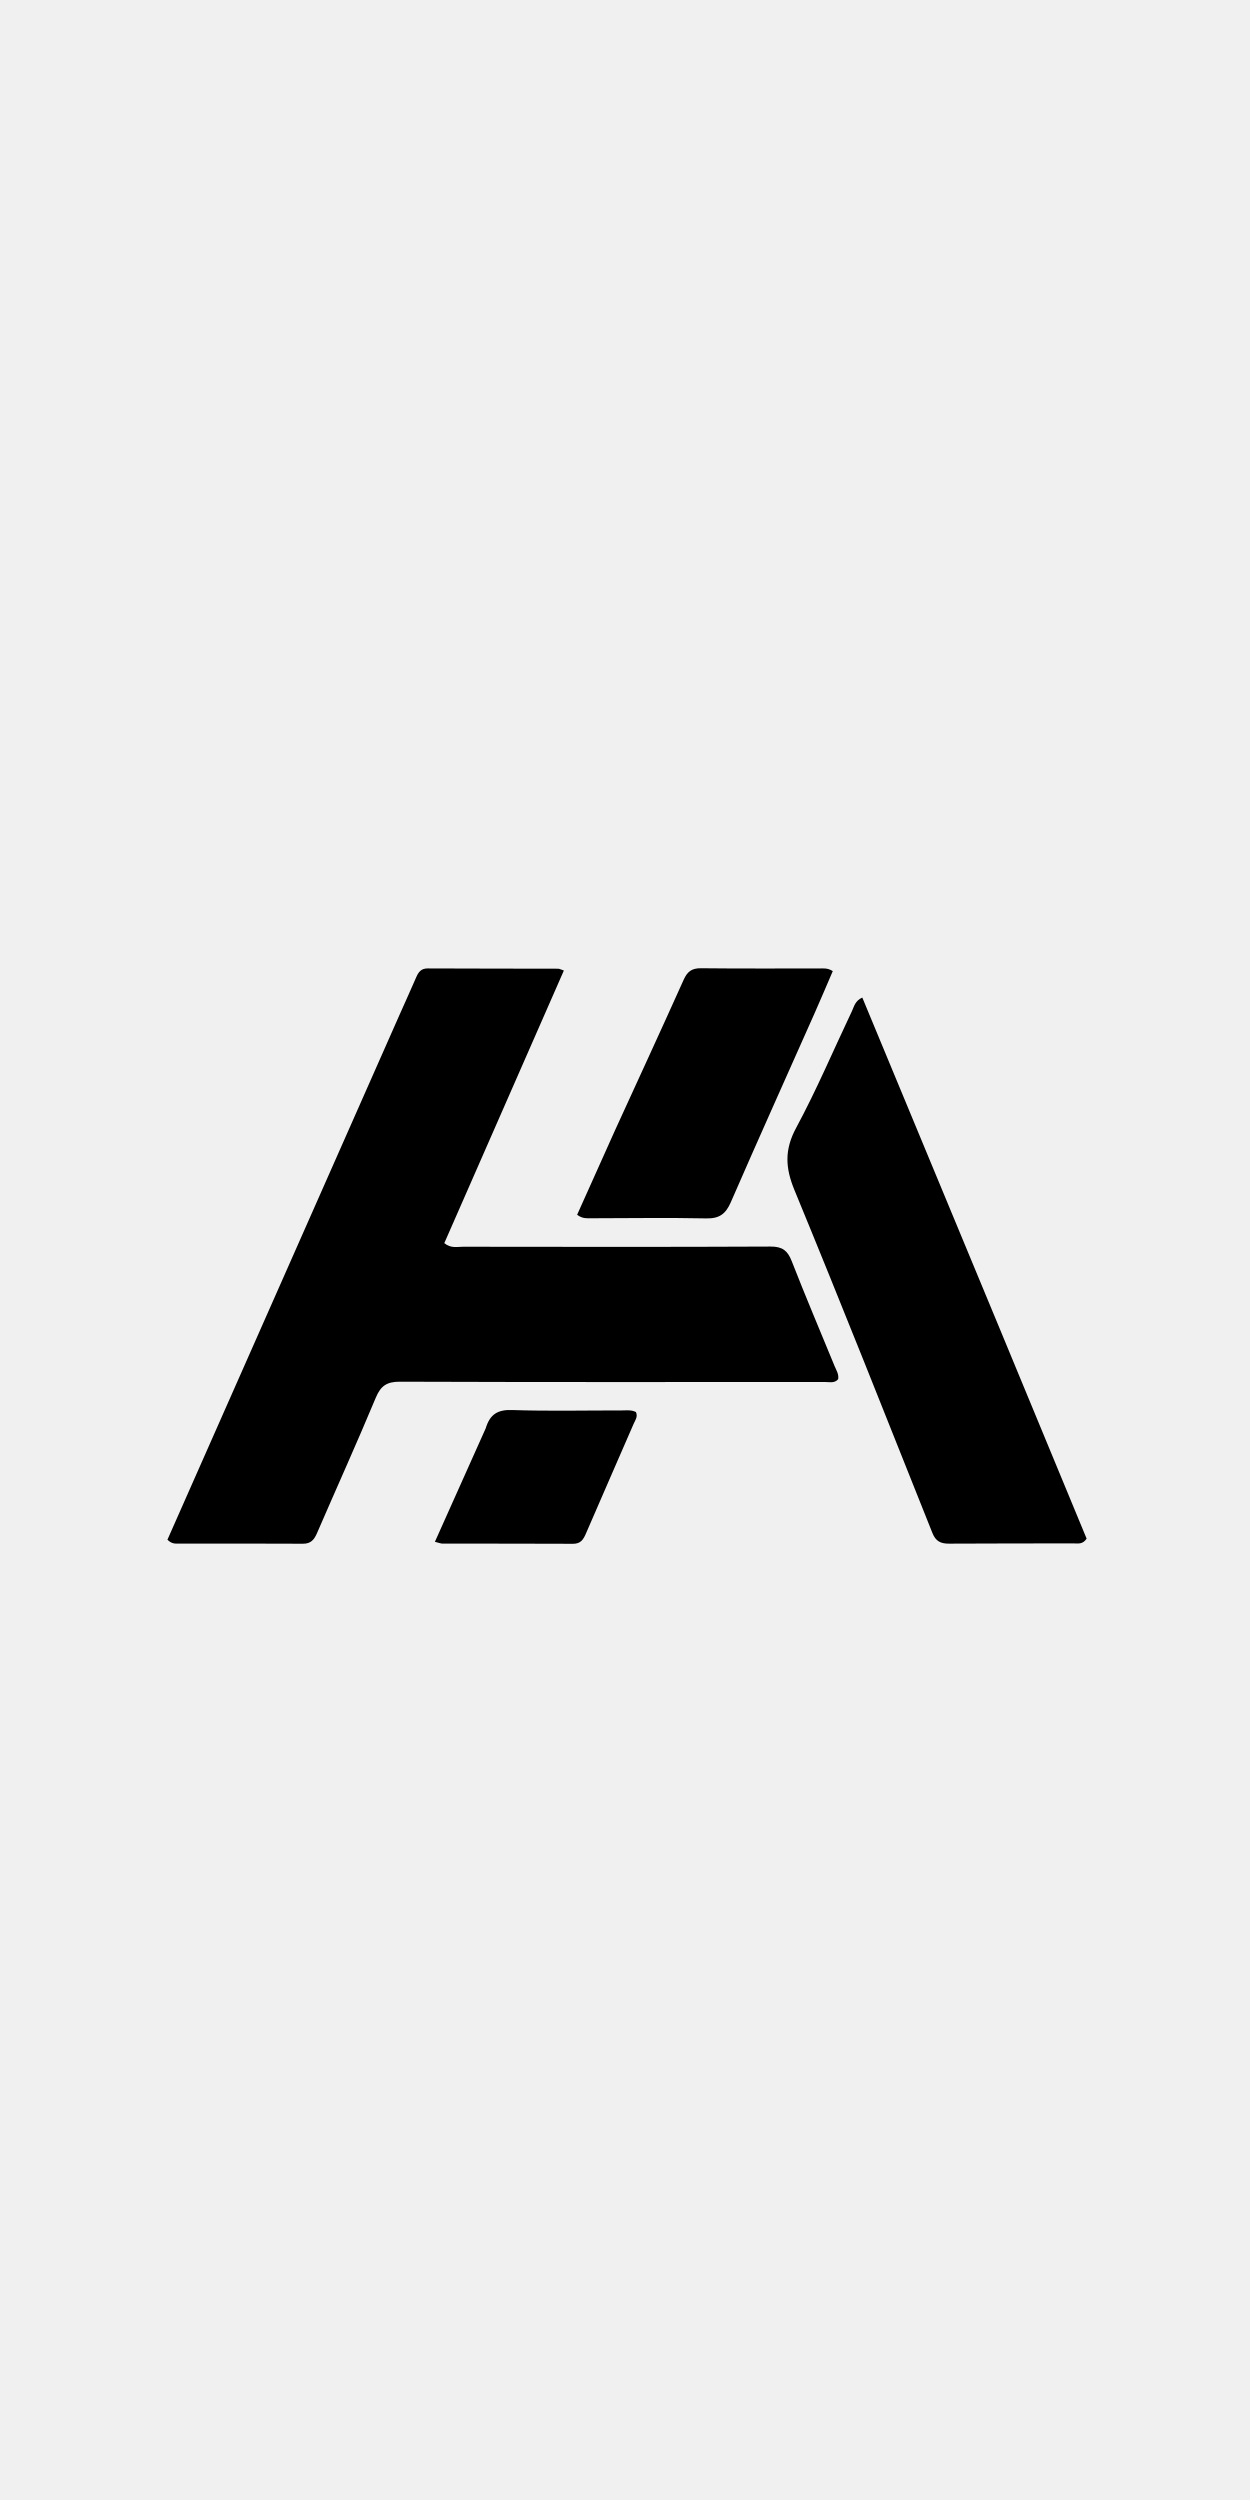
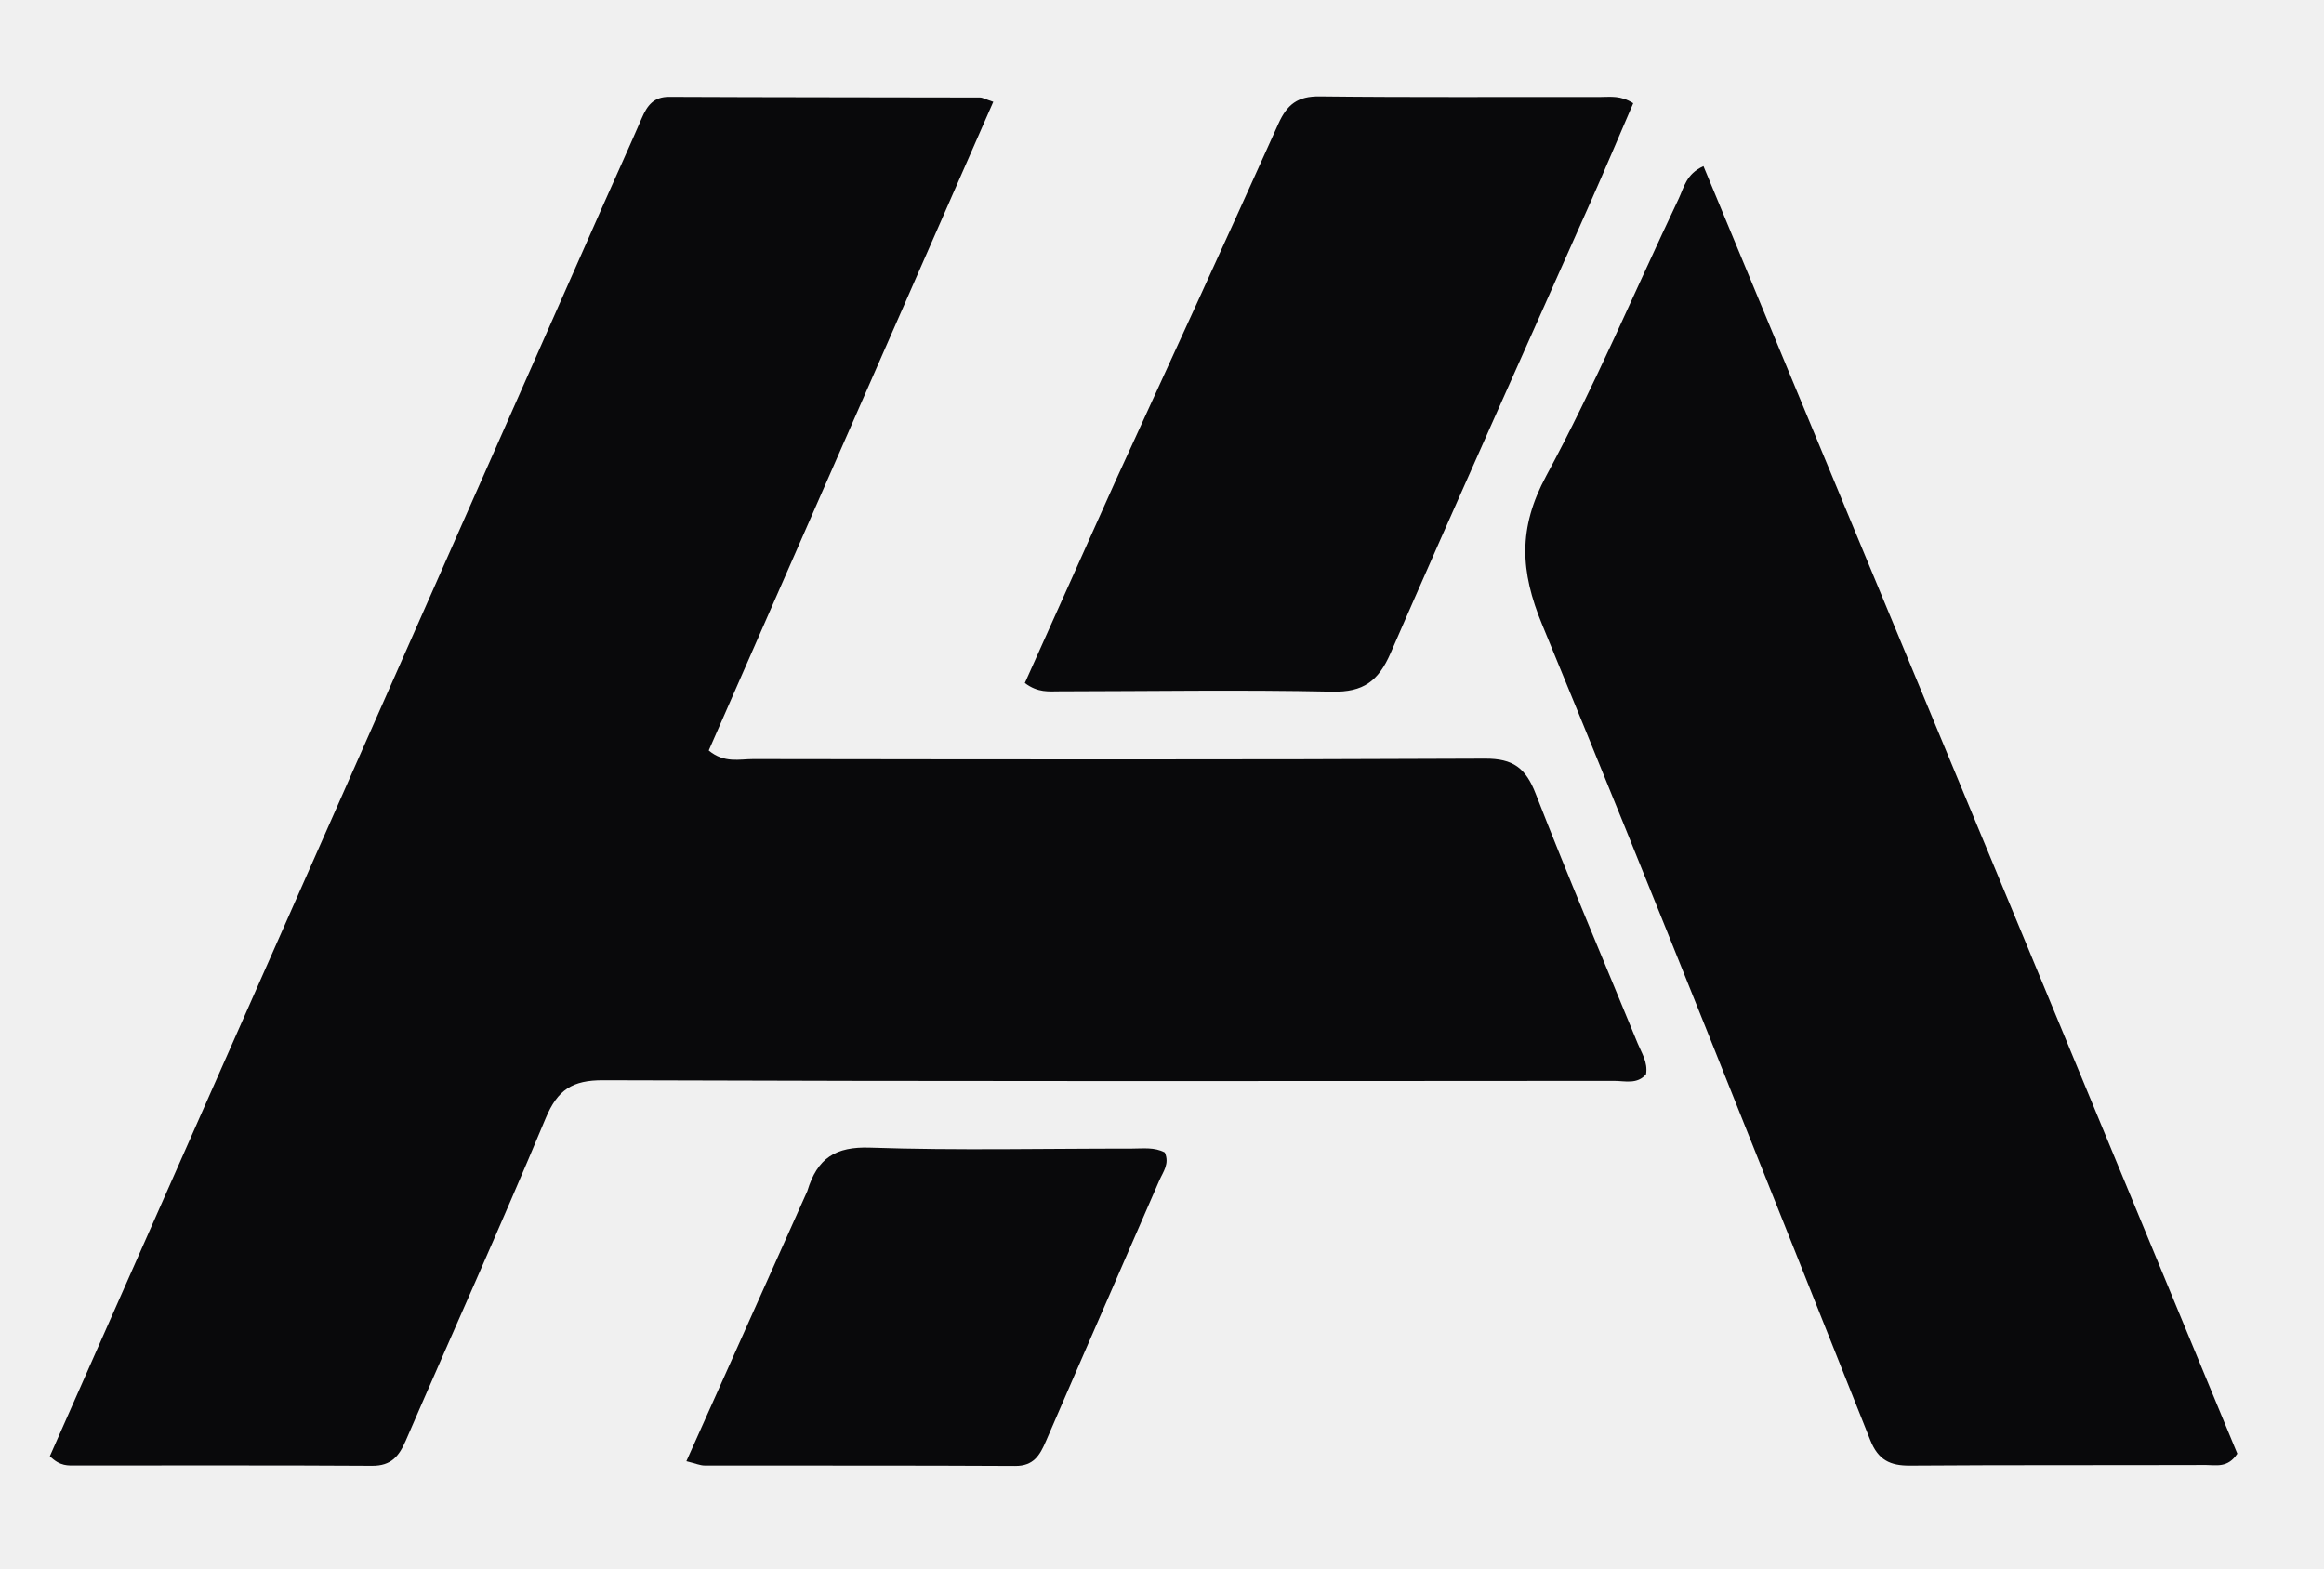
- <svg xmlns="http://www.w3.org/2000/svg" version="1.1" id="Layer_1" x="0px" y="0px" width="100%" viewBox="0 0 512 1024" enable-background="new 0 0 512 1024" xml:space="preserve">
-   <path fill="#000000" opacity="1" stroke="none" d=" M163.628,415.718   C166.006,410.347 168.294,405.35 170.474,400.307   C171.398,398.17 172.494,396.657 175.18,396.669   C193.006,396.753 210.834,396.738 228.661,396.781   C229.125,396.782 229.589,397.071 230.96,397.527   C214.584,434.862 198.268,472.062 181.986,509.184   C184.657,511.414 187.262,510.663 189.649,510.666   C231.637,510.72 273.626,510.792 315.612,510.591   C320.459,510.567 322.605,512.232 324.307,516.604   C329.923,531.031 335.996,545.28 341.872,559.606   C342.555,561.271 343.645,562.843 343.318,564.899   C341.818,566.713 339.669,566.054 337.785,566.055   C279.802,566.09 221.819,566.153 163.836,565.947   C158.5,565.928 155.97,567.57 153.913,572.505   C146.163,591.101 137.852,609.463 129.851,627.955   C128.682,630.659 127.346,632.332 124.049,632.31   C107.055,632.2 90.06,632.273 73.065,632.255   C71.772,632.254 70.381,632.45 68.582,630.66   C100.124,559.349 131.809,487.711 163.628,415.718  z" />
-   <path fill="#000000" opacity="1" stroke="none" d=" M409.012,543.084   C421.18,572.477 433.198,601.517 445.081,630.228   C443.441,632.728 441.44,632.168 439.708,632.173   C422.715,632.227 405.721,632.157 388.728,632.279   C385.301,632.303 383.27,631.31 381.914,627.911   C363.23,581.057 344.666,534.153 325.434,487.524   C321.633,478.309 321.273,470.917 326.125,461.924   C334.494,446.411 341.38,430.099 348.953,414.153   C349.844,412.278 350.208,409.948 353.196,408.602   C371.774,453.365 390.318,498.048 409.012,543.084  z" />
-   <path fill="#000000" opacity="1" stroke="none" d=" M251.909,462.982   C261.413,442.205 270.827,421.802 280.03,401.304   C281.534,397.956 283.361,396.549 287.127,396.593   C303.28,396.78 319.436,396.665 335.591,396.688   C337.227,396.691 338.933,396.391 341.108,397.768   C338.69,403.374 336.271,409.123 333.741,414.822   C322.259,440.683 310.635,466.482 299.342,492.425   C297.252,497.226 294.667,499.175 289.288,499.059   C273.641,498.722 257.981,498.985 242.325,499.002   C240.526,499.004 238.659,499.28 236.392,497.569   C241.484,486.215 246.617,474.77 251.909,462.982  z" />
-   <path fill="#000000" opacity="1" stroke="none" d=" M198.956,585.02   C200.671,579.325 203.831,577.348 209.738,577.549   C224.709,578.058 239.708,577.7 254.696,577.716   C256.659,577.719 258.686,577.416 260.478,578.381   C261.348,580.307 260.182,581.719 259.544,583.187   C253.052,598.149 246.498,613.084 240.031,628.057   C238.978,630.496 237.913,632.354 234.731,632.336   C216.913,632.237 199.094,632.295 181.275,632.264   C180.507,632.263 179.738,631.914 178.137,631.523   C185.126,615.898 191.955,600.629 198.956,585.02  z" />
+ <svg xmlns="http://www.w3.org/2000/svg" viewBox="60 380 400 270" width="100%" height="100%">
+   <style>
+     path {
+       fill: #09090b;
+     }
+     @media (prefers-color-scheme: dark) {
+       path {
+         fill: #ffffff;
+       }
+     }
+   </style>
+   <path opacity="1" stroke="none" d="M163.628,415.718 C166.006,410.347 168.294,405.35 170.474,400.307 C171.398,398.17 172.494,396.657 175.18,396.669 C193.006,396.753 210.834,396.738 228.661,396.781 C229.125,396.782 229.589,397.071 230.96,397.527 C214.584,434.862 198.268,472.062 181.986,509.184 C184.657,511.414 187.262,510.663 189.649,510.666 C231.637,510.72 273.626,510.792 315.612,510.591 C320.459,510.567 322.605,512.232 324.307,516.604 C329.923,531.031 335.996,545.28 341.872,559.606 C342.555,561.271 343.645,562.843 343.318,564.899 C341.818,566.713 339.669,566.054 337.785,566.055 C279.802,566.09 221.819,566.153 163.836,565.947 C158.5,565.928 155.97,567.57 153.913,572.505 C146.163,591.101 137.852,609.463 129.851,627.955 C128.682,630.659 127.346,632.332 124.049,632.31 C107.055,632.2 90.06,632.273 73.065,632.255 C71.772,632.254 70.381,632.45 68.582,630.66 C100.124,559.349 131.809,487.711 163.628,415.718 Z" />
+   <path opacity="1" stroke="none" d="M409.012,543.084 C421.18,572.477 433.198,601.517 445.081,630.228 C443.441,632.728 441.44,632.168 439.708,632.173 C422.715,632.227 405.721,632.157 388.728,632.279 C385.301,632.303 383.27,631.31 381.914,627.911 C363.23,581.057 344.666,534.153 325.434,487.524 C321.633,478.309 321.273,470.917 326.125,461.924 C334.494,446.411 341.38,430.099 348.953,414.153 C349.844,412.278 350.208,409.948 353.196,408.602 C371.774,453.365 390.318,498.048 409.012,543.084 Z" />
+   <path opacity="1" stroke="none" d="M251.909,462.982 C261.413,442.205 270.827,421.802 280.03,401.304 C281.534,397.956 283.361,396.549 287.127,396.593 C303.28,396.78 319.436,396.665 335.591,396.688 C337.227,396.691 338.933,396.391 341.108,397.768 C338.69,403.374 336.271,409.123 333.741,414.822 C322.259,440.683 310.635,466.482 299.342,492.425 C297.252,497.226 294.667,499.175 289.288,499.059 C273.641,498.722 257.981,498.985 242.325,499.002 C240.526,499.004 238.659,499.28 236.392,497.569 C241.484,486.215 246.617,474.77 251.909,462.982 Z" />
+   <path opacity="1" stroke="none" d="M198.956,585.02 C200.671,579.325 203.831,577.348 209.738,577.549 C224.709,578.058 239.708,577.7 254.696,577.716 C256.659,577.719 258.686,577.416 260.478,578.381 C261.348,580.307 260.182,581.719 259.544,583.187 C253.052,598.149 246.498,613.084 240.031,628.057 C238.978,630.496 237.913,632.354 234.731,632.336 C216.913,632.237 199.094,632.295 181.275,632.264 C180.507,632.263 179.738,631.914 178.137,631.523 C185.126,615.898 191.955,600.629 198.956,585.02 Z" />
</svg>
